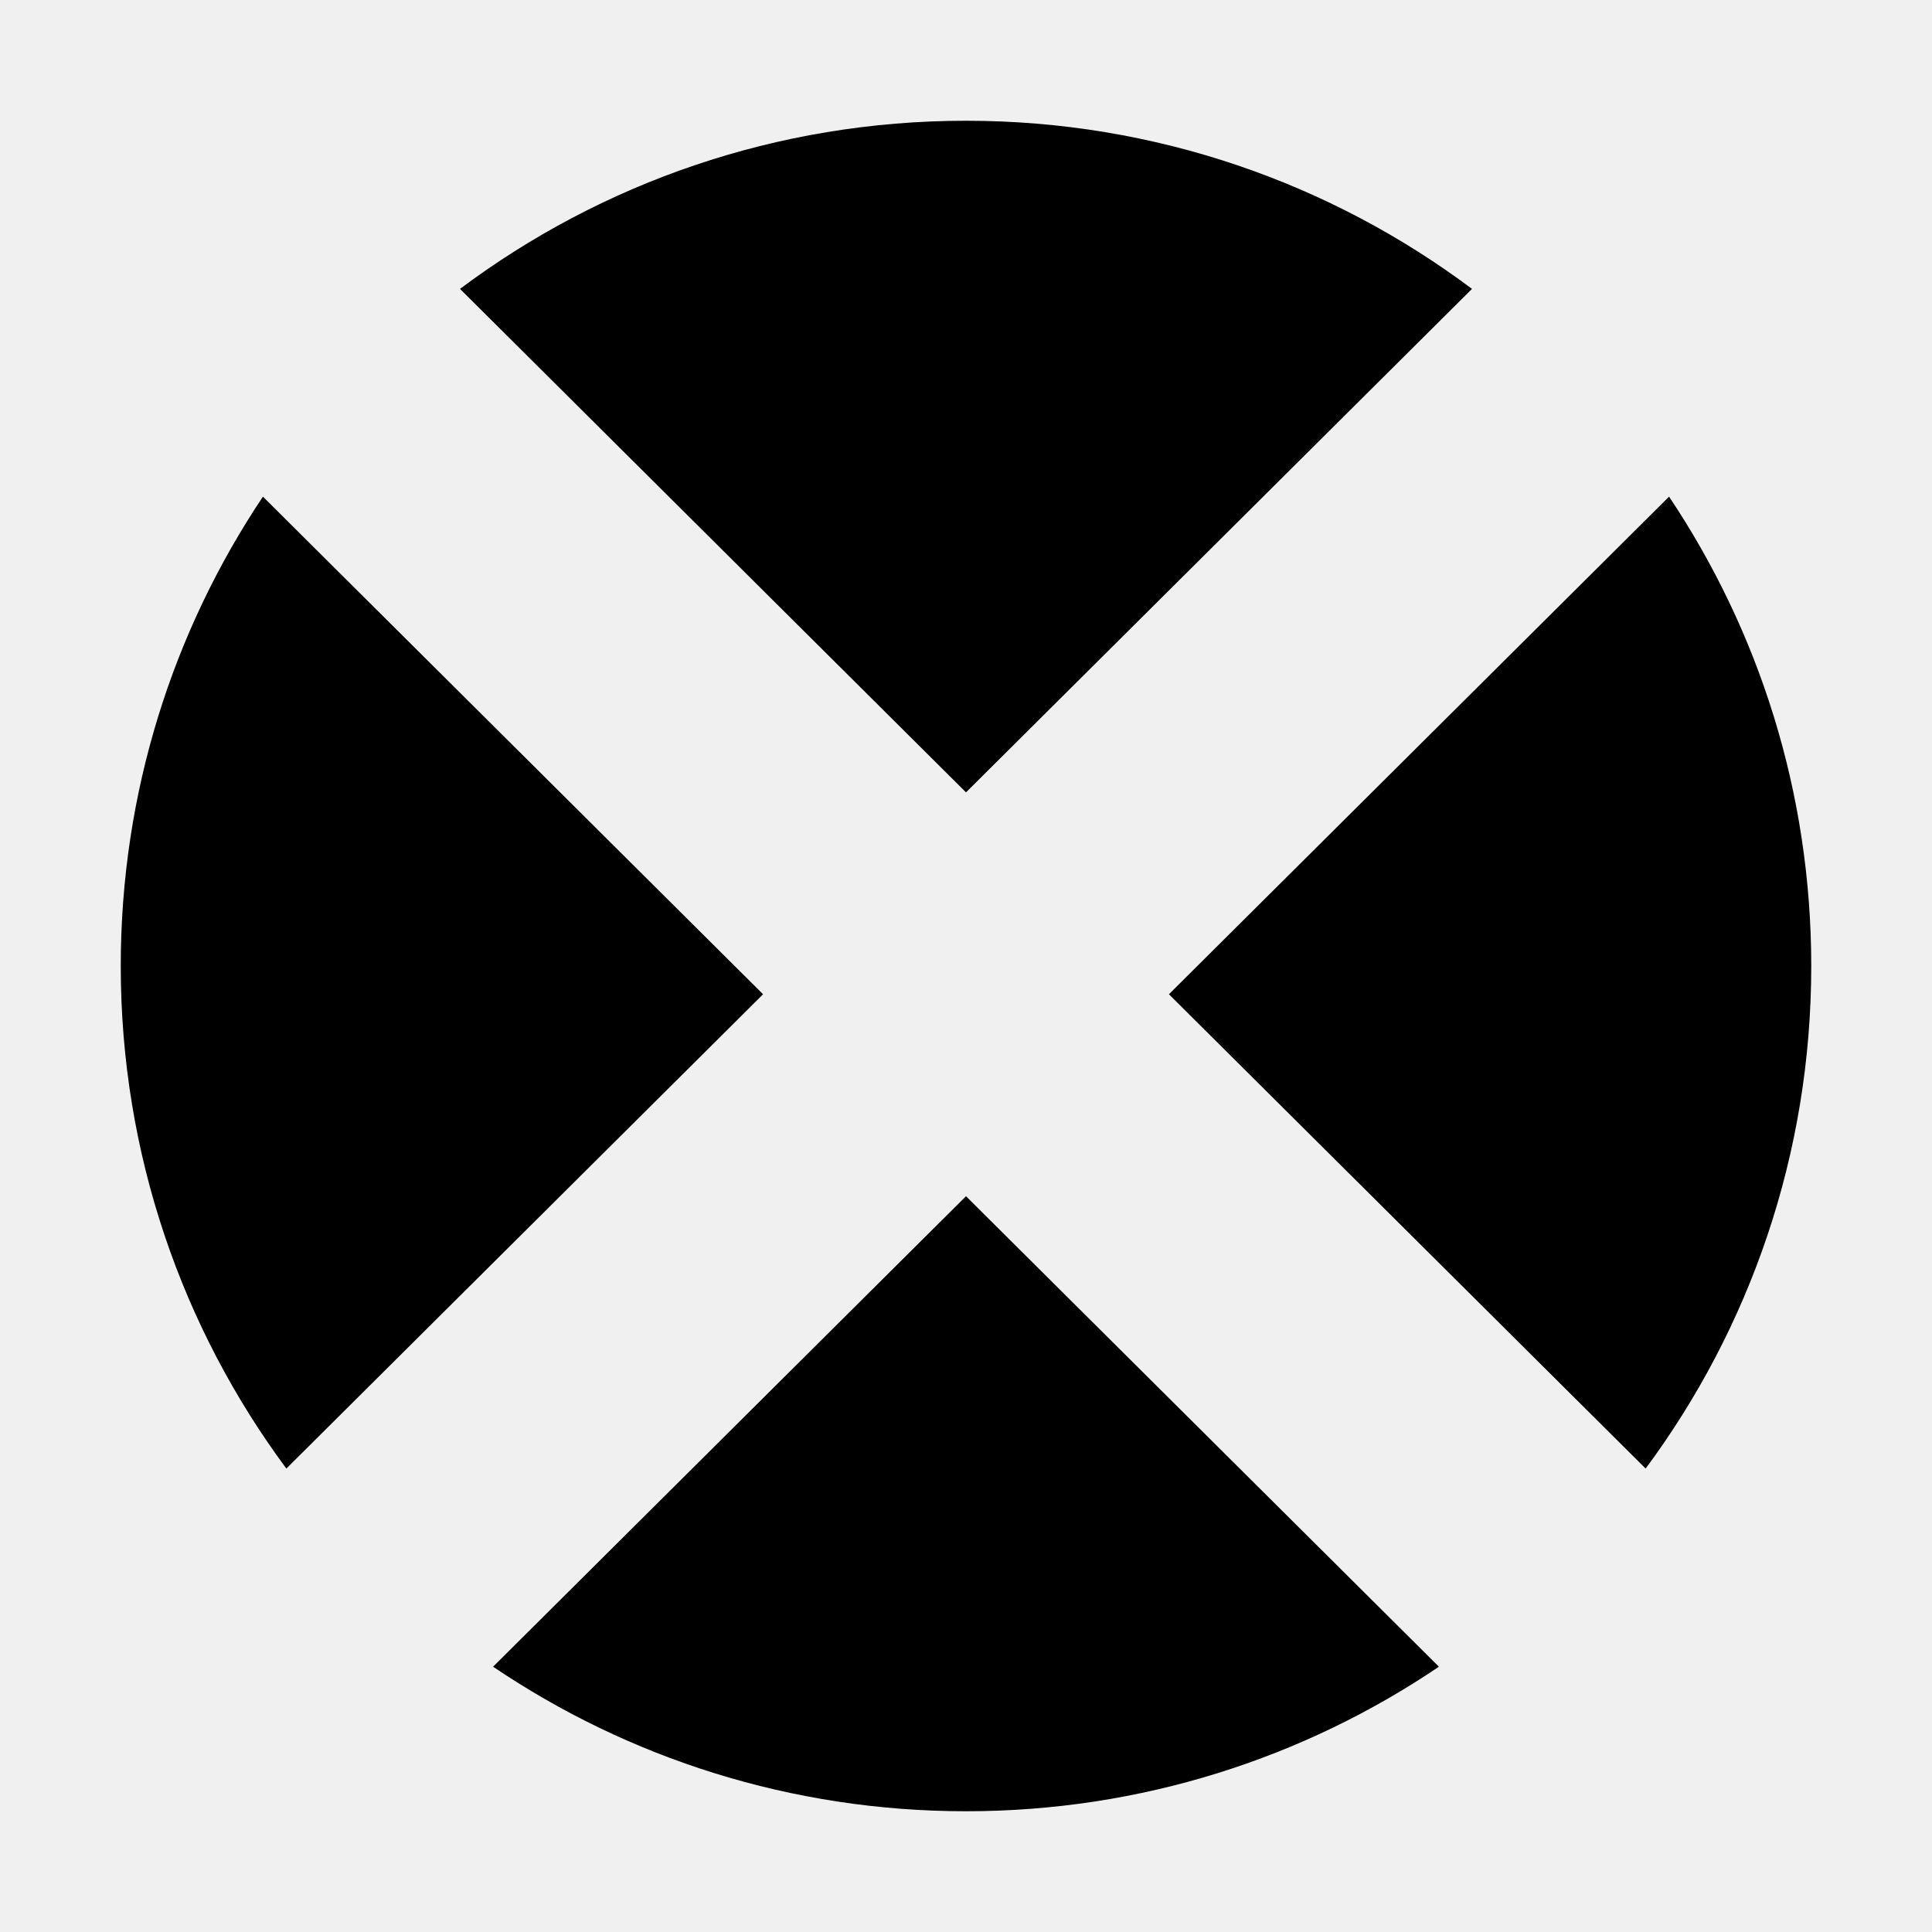
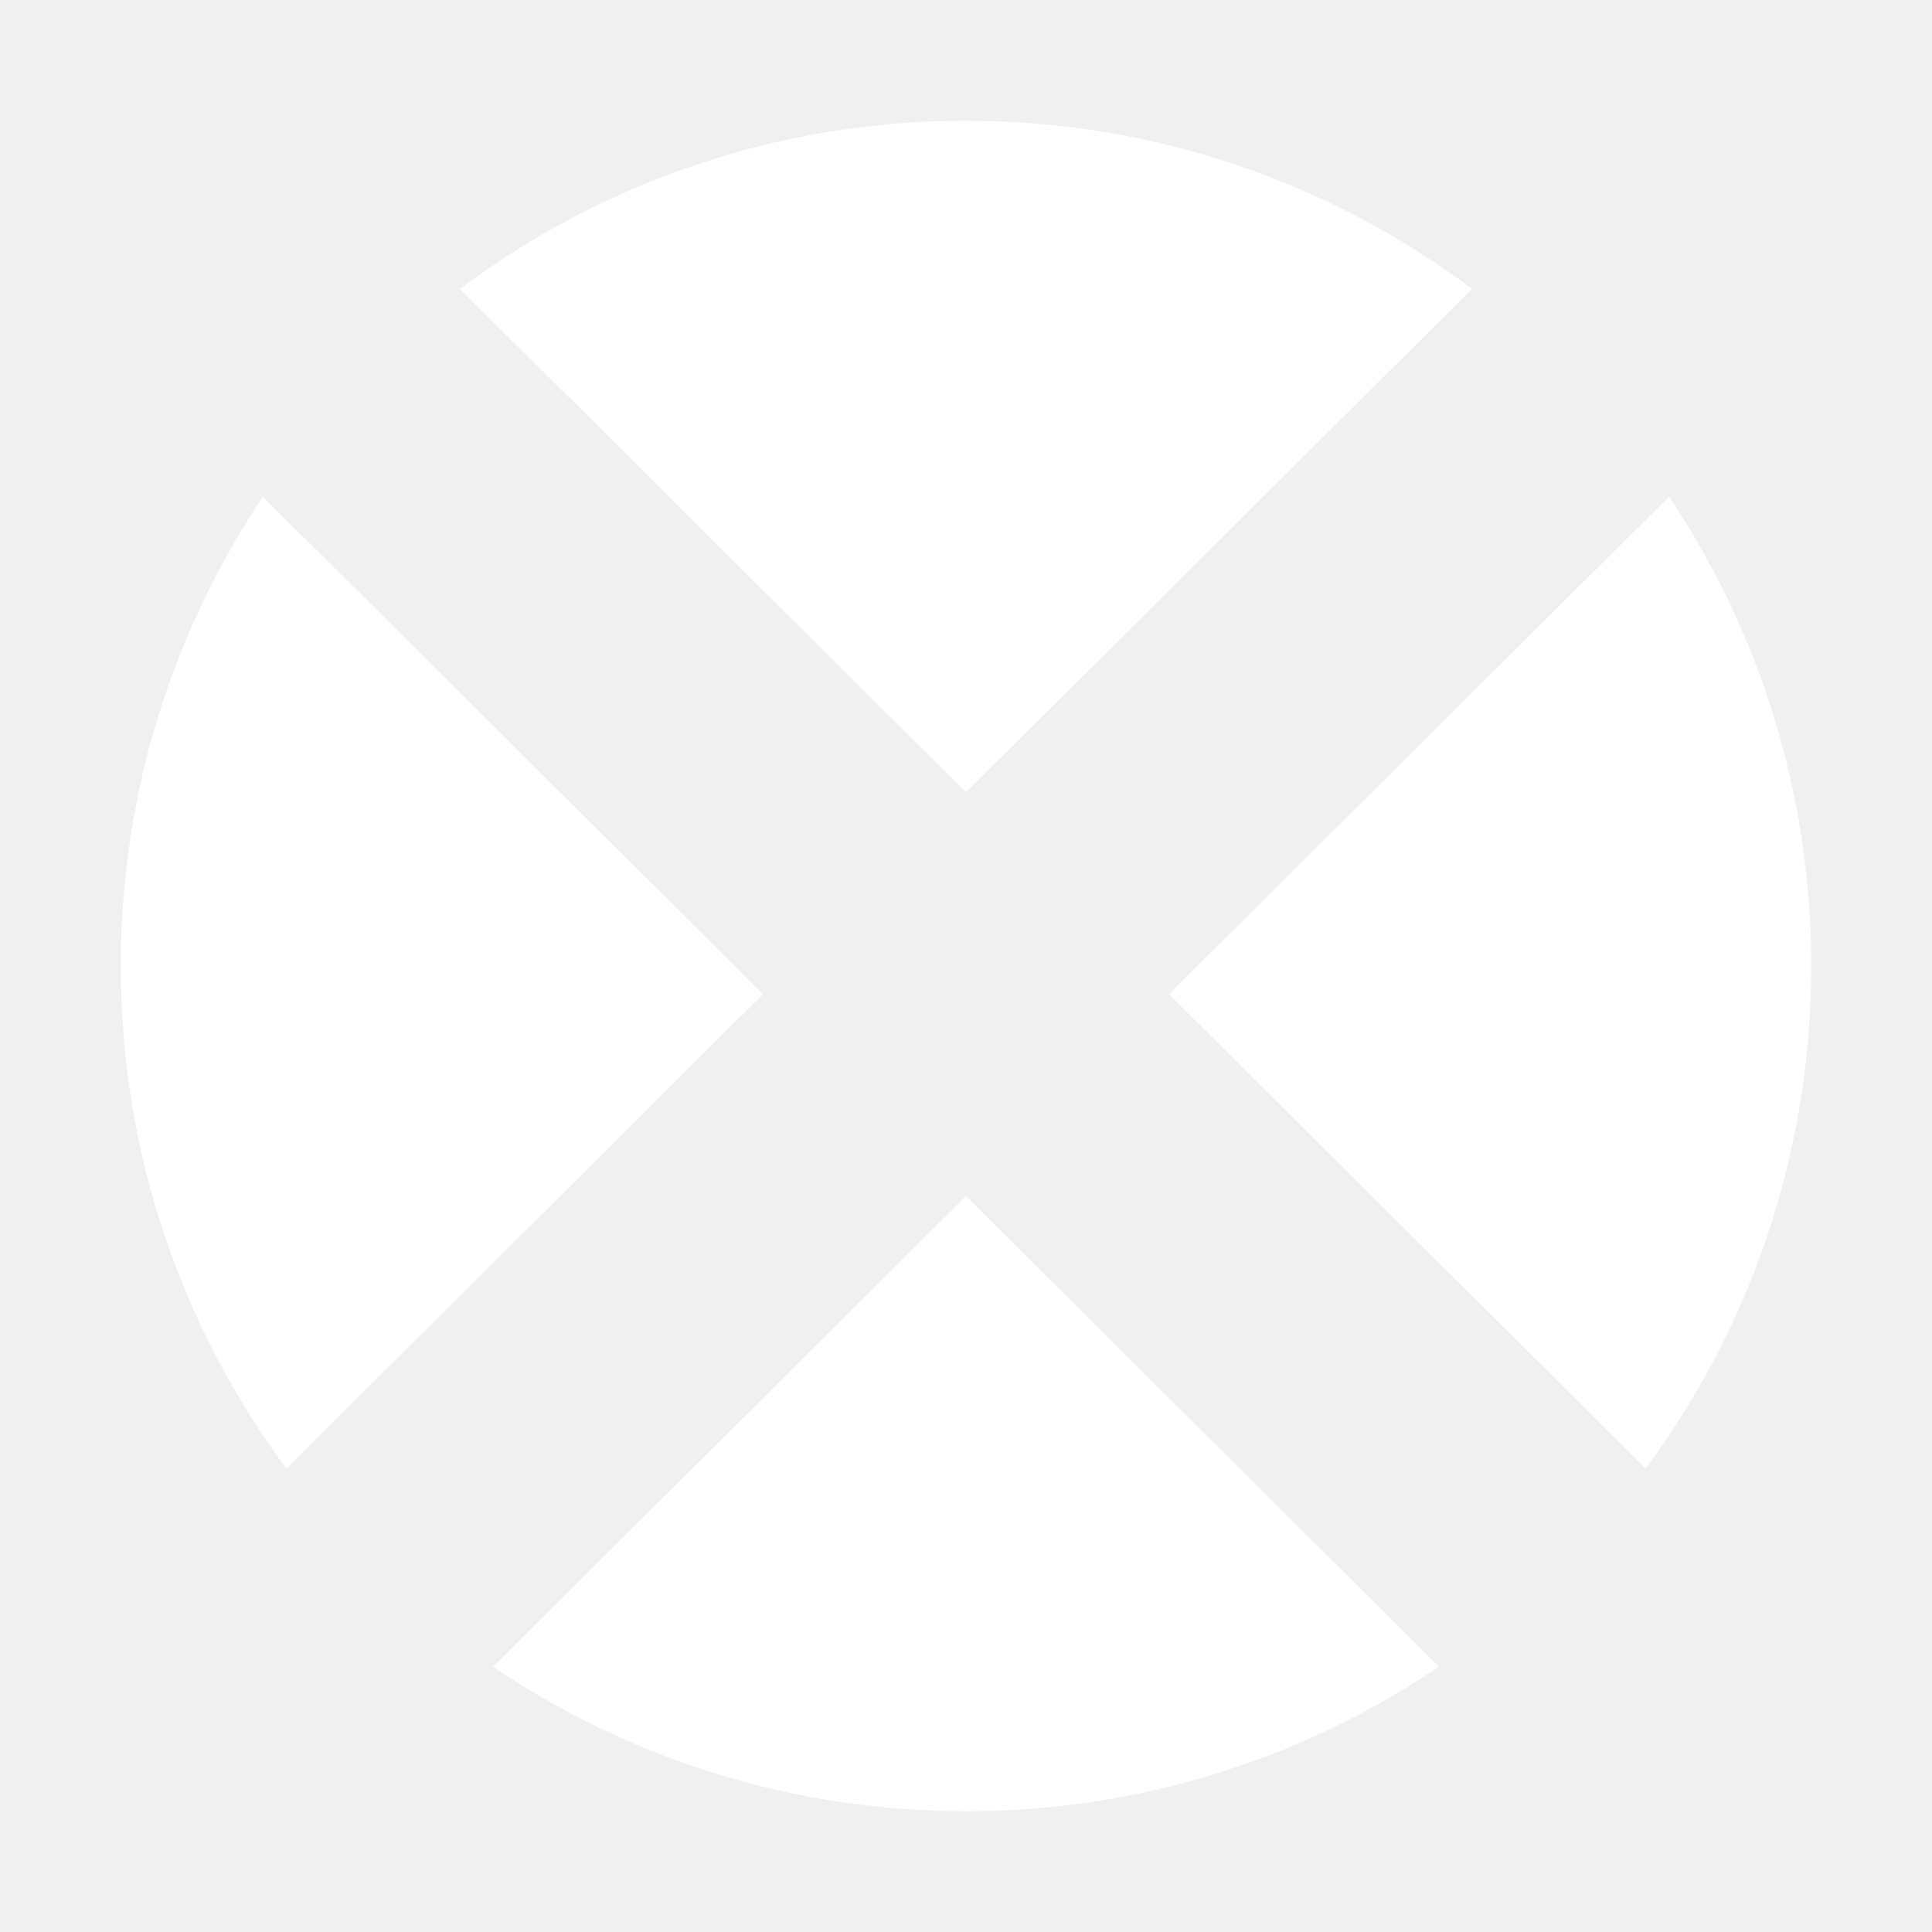
<svg xmlns="http://www.w3.org/2000/svg" width="32" height="32" viewBox="0 0 32 32" fill="none">
-   <path fill-rule="evenodd" clip-rule="evenodd" d="M27.257 24.324C28.981 21.998 30 19.118 30 16C30 13.124 29.133 10.45 27.645 8.226L19.361 16.468L27.257 24.324ZM23.833 27.606L16 19.813L8.167 27.606C10.403 29.117 13.098 30 16 30C18.902 30 21.597 29.117 23.833 27.606ZM4.743 24.324C3.019 21.998 2 19.118 2 16C2 13.124 2.867 10.45 4.355 8.226L12.639 16.468L4.743 24.324ZM7.619 4.785L16 13.124L24.381 4.785C22.045 3.036 19.143 2 16 2C12.857 2 9.955 3.036 7.619 4.785Z" fill="currentColor" />
+   <path fill-rule="evenodd" clip-rule="evenodd" d="M27.257 24.324C28.981 21.998 30 19.118 30 16C30 13.124 29.133 10.45 27.645 8.226L19.361 16.468L27.257 24.324ZM23.833 27.606L16 19.813L8.167 27.606C10.403 29.117 13.098 30 16 30C18.902 30 21.597 29.117 23.833 27.606ZM4.743 24.324C3.019 21.998 2 19.118 2 16C2 13.124 2.867 10.45 4.355 8.226L12.639 16.468L4.743 24.324ZM7.619 4.785L16 13.124L24.381 4.785C22.045 3.036 19.143 2 16 2C12.857 2 9.955 3.036 7.619 4.785Z" fill="#ffffff" />
</svg>
